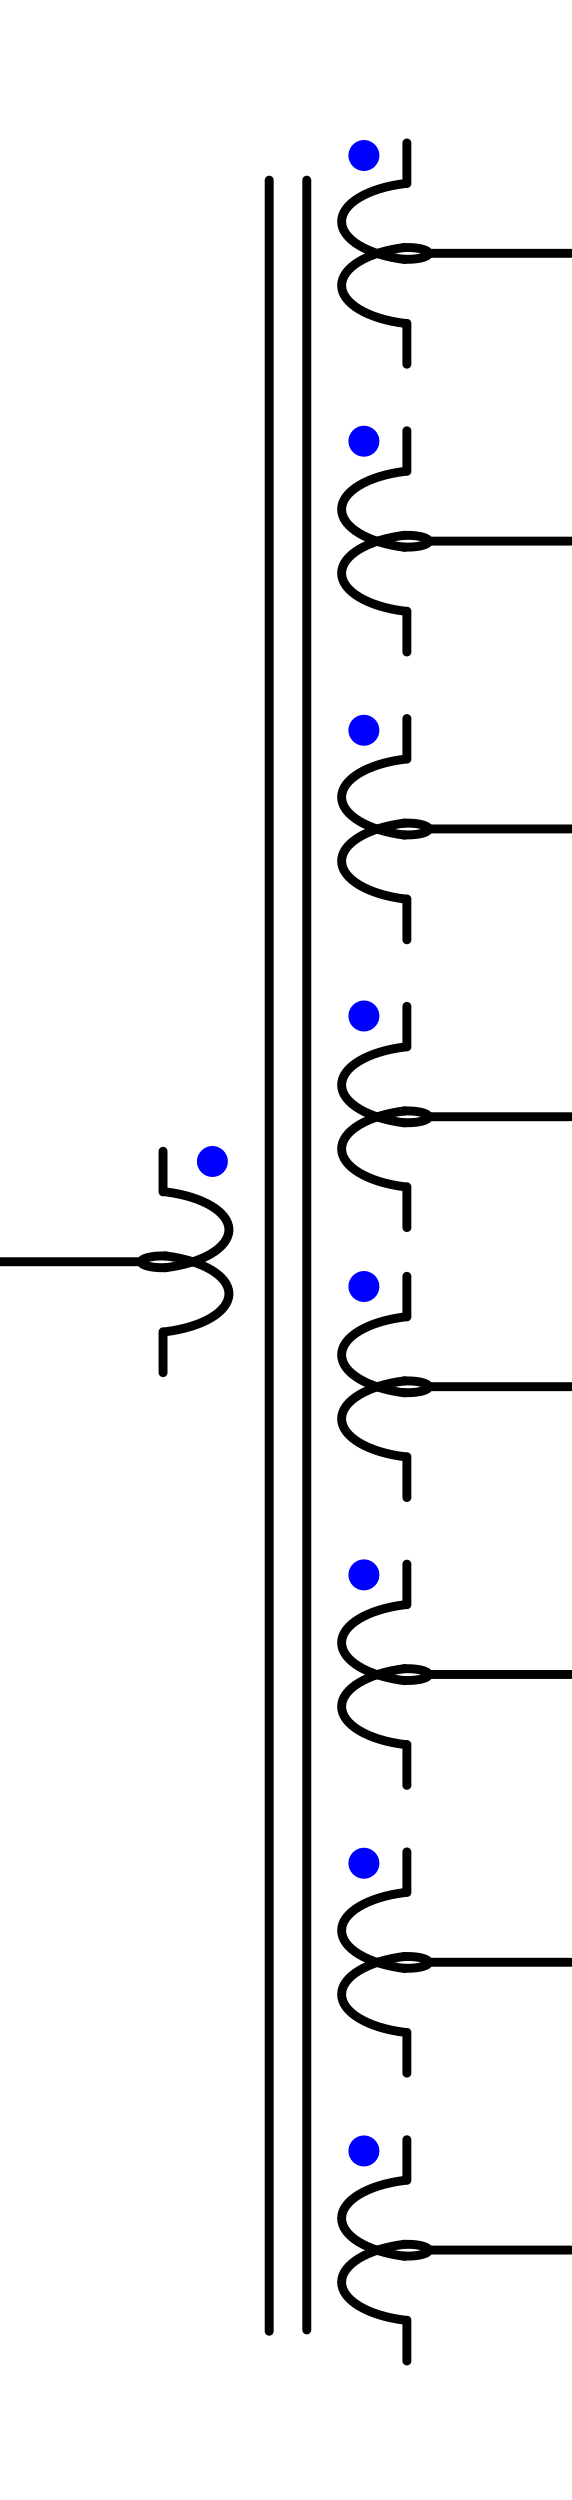
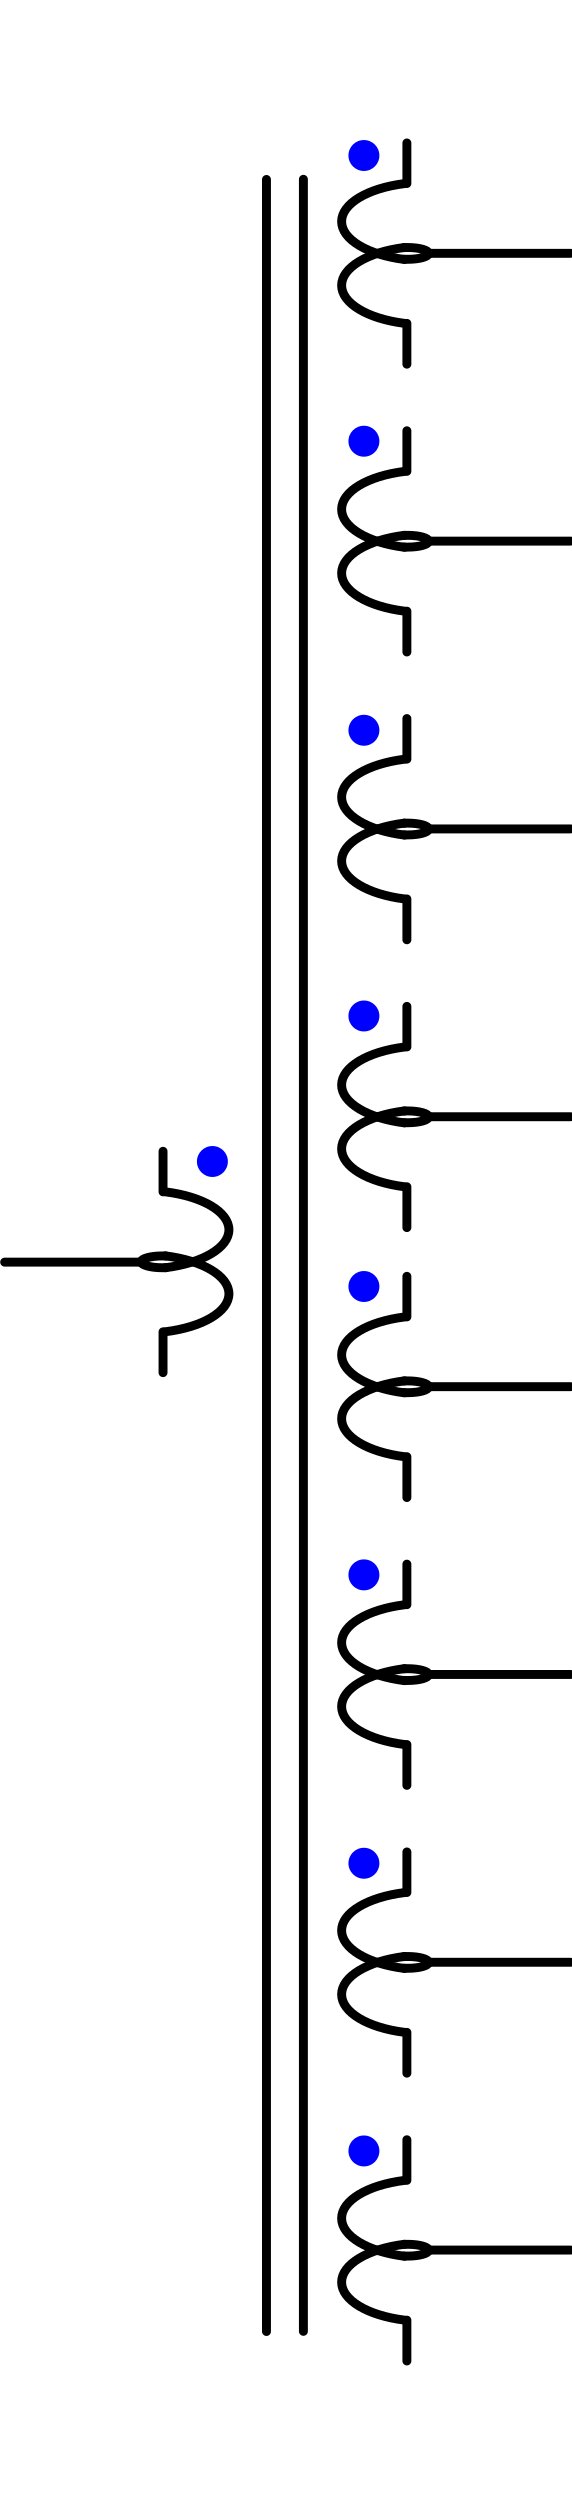
<svg xmlns="http://www.w3.org/2000/svg" id="svg256" width="64" height="280" viewBox="0 0 64 280" version="1.1">
  <defs id="defs12858">
    <style id="style12856">
      .cls-1 {
        stroke-miterlimit: 10;
      }

      .cls-1, .cls-2 {
        fill: none;
        stroke: #000;
        stroke-linecap: round;
      }

      .cls-3 {
        fill: blue;
      }

      .cls-2 {
        stroke-linejoin: round;
      }
    </style>
  </defs>
  <path id="path276" class="cls-1" d="m 18.52,133.486 c 4.2,0.52 7.12,2.26 7.12,4.25 0,1.99 -2.92,3.73 -7.12,4.25" />
  <path id="path280" class="cls-1" d="m 18.58,140.676 c -0.13,0 -0.28,-0.01 -0.41,-0.01 -1.31,0 -2.38,0.3 -2.38,0.66 0,0.36 1.07,0.66 2.38,0.66 0.13,0 0.28,-0.01 0.41,-0.01" />
  <path id="path292" class="cls-1" d="m 18.52,140.657 c 4.2,0.52 7.12,2.26 7.12,4.25 0,1.99 -2.92,3.73 -7.12,4.25" />
  <path id="path296" class="cls-1" d="m 18.26,149.167 v 4.57" />
  <path id="path300" class="cls-1" d="m 18.26,133.486 v -4.54" />
-   <line class="cls-2" x1="16.002" y1="141.315" y2="141.315" id="line12867" x2="0" style="stroke-width:1;stroke-miterlimit:4;stroke-dasharray:none" />
-   <line class="cls-1" x1="30.15" y1="20.177" x2="30.15" y2="261.098" id="line12872" style="stroke-width:1;stroke-miterlimit:10;stroke-dasharray:none" />
-   <line class="cls-1" x1="34.36" y1="20.177" x2="34.36" y2="260.949" id="line12874" style="stroke-width:1;stroke-miterlimit:10;stroke-dasharray:none" />
  <path id="path276-2-2" data-name="path276" class="cls-1" d="m 45.311,29.062 c -4.16,-0.52 -7.05,-2.26 -7.05,-4.25 0,-1.99 2.89,-3.73 7.05,-4.25" style="fill:none;stroke:#000000;stroke-linecap:round;stroke-miterlimit:10" />
  <path id="path280-2-8" data-name="path280" class="cls-1" d="m 45.251,29.032 c 0.13,0 0.28,0.01 0.41,0.01 1.3,0 2.36,-0.29 2.36,-0.66 0,-0.36 -1.06,-0.66 -2.36,-0.66 -0.13,0 -0.28,0.01 -0.41,0.01" style="fill:none;stroke:#000000;stroke-linecap:round;stroke-miterlimit:10" />
  <path id="path292-2-5" data-name="path292" class="cls-1" d="m 45.311,36.217 c -4.16,-0.52 -7.05,-2.26 -7.05,-4.25 0,-1.99 2.89,-3.73 7.05,-4.25" style="fill:none;stroke:#000000;stroke-linecap:round;stroke-miterlimit:10" />
  <path id="path296-2-80" data-name="path296" class="cls-1" d="m 45.571,40.787 v -4.57" style="fill:none;stroke:#000000;stroke-linecap:round;stroke-miterlimit:10" />
  <path id="path300-2-45" data-name="path300" class="cls-1" d="m 45.571,16.012 v 4.54" style="fill:none;stroke:#000000;stroke-linecap:round;stroke-miterlimit:10" />
  <line class="cls-2" x1="47.834" y1="28.37" x2="63.901" y2="28.37" id="line10369" style="fill:none;stroke:#000000;stroke-width:1;stroke-linecap:round;stroke-linejoin:round;stroke-miterlimit:4;stroke-dasharray:none" />
  <path id="path276-2-4" data-name="path276" class="cls-1" d="m 45.311,61.297 c -4.16,-0.52 -7.05,-2.26 -7.05,-4.25 0,-1.99 2.89,-3.73 7.05,-4.25" style="fill:none;stroke:#000000;stroke-linecap:round;stroke-miterlimit:10" />
  <path id="path280-2-7" data-name="path280" class="cls-1" d="m 45.251,61.267 c 0.13,0 0.28,0.01 0.41,0.01 1.3,0 2.36,-0.29 2.36,-0.66 0,-0.36 -1.06,-0.66 -2.36,-0.66 -0.13,0 -0.28,0.01 -0.41,0.01" style="fill:none;stroke:#000000;stroke-linecap:round;stroke-miterlimit:10" />
  <path id="path292-2-0" data-name="path292" class="cls-1" d="m 45.311,68.451 c -4.16,-0.52 -7.05,-2.26 -7.05,-4.25 0,-1.99 2.89,-3.73 7.05,-4.25" style="fill:none;stroke:#000000;stroke-linecap:round;stroke-miterlimit:10" />
  <path id="path296-2-1" data-name="path296" class="cls-1" d="m 45.571,73.021 v -4.57" style="fill:none;stroke:#000000;stroke-linecap:round;stroke-miterlimit:10" />
  <path id="path300-2-6" data-name="path300" class="cls-1" d="m 45.571,48.247 v 4.54" style="fill:none;stroke:#000000;stroke-linecap:round;stroke-miterlimit:10" />
  <line class="cls-2" x1="47.834" y1="60.604" x2="63.901" y2="60.604" id="line10369-2" style="fill:none;stroke:#000000;stroke-width:1;stroke-linecap:round;stroke-linejoin:round;stroke-miterlimit:4;stroke-dasharray:none" />
  <path id="path276-2-1" data-name="path276" class="cls-1" d="m 45.311,93.531 c -4.16,-0.52 -7.05,-2.26 -7.05,-4.25 0,-1.99 2.89,-3.73 7.05,-4.25" style="fill:none;stroke:#000000;stroke-linecap:round;stroke-miterlimit:10" />
  <path id="path280-2-1" data-name="path280" class="cls-1" d="m 45.251,93.501 c 0.13,0 0.28,0.01 0.41,0.01 1.3,0 2.36,-0.29 2.36,-0.66 0,-0.36 -1.06,-0.66 -2.36,-0.66 -0.13,0 -0.28,0.01 -0.41,0.01" style="fill:none;stroke:#000000;stroke-linecap:round;stroke-miterlimit:10" />
  <path id="path292-2-2" data-name="path292" class="cls-1" d="m 45.311,100.685 c -4.16,-0.52 -7.05,-2.26 -7.05,-4.25 0,-1.99 2.89,-3.73 7.05,-4.25" style="fill:none;stroke:#000000;stroke-linecap:round;stroke-miterlimit:10" />
  <path id="path296-2-5" data-name="path296" class="cls-1" d="m 45.571,105.255 v -4.57" style="fill:none;stroke:#000000;stroke-linecap:round;stroke-miterlimit:10" />
  <path id="path300-2-1" data-name="path300" class="cls-1" d="m 45.571,80.481 v 4.54" style="fill:none;stroke:#000000;stroke-linecap:round;stroke-miterlimit:10" />
  <line class="cls-2" x1="47.834" y1="92.838" x2="63.901" y2="92.838" id="line10369-1" style="fill:none;stroke:#000000;stroke-width:1;stroke-linecap:round;stroke-linejoin:round;stroke-miterlimit:4;stroke-dasharray:none" />
  <path id="path276-2-4-8" data-name="path276" class="cls-1" d="m 45.311,125.765 c -4.16,-0.52 -7.05,-2.26 -7.05,-4.25 0,-1.99 2.89,-3.73 7.05,-4.25" style="fill:none;stroke:#000000;stroke-linecap:round;stroke-miterlimit:10" />
  <path id="path280-2-7-5" data-name="path280" class="cls-1" d="m 45.251,125.735 c 0.13,0 0.28,0.01 0.41,0.01 1.3,0 2.36,-0.29 2.36,-0.66 0,-0.36 -1.06,-0.66 -2.36,-0.66 -0.13,0 -0.28,0.01 -0.41,0.01" style="fill:none;stroke:#000000;stroke-linecap:round;stroke-miterlimit:10" />
  <path id="path292-2-0-9" data-name="path292" class="cls-1" d="m 45.311,132.92 c -4.16,-0.52 -7.05,-2.26 -7.05,-4.25 0,-1.99 2.89,-3.73 7.05,-4.25" style="fill:none;stroke:#000000;stroke-linecap:round;stroke-miterlimit:10" />
  <path id="path296-2-1-9" data-name="path296" class="cls-1" d="m 45.571,137.49 v -4.57" style="fill:none;stroke:#000000;stroke-linecap:round;stroke-miterlimit:10" />
  <path id="path300-2-6-5" data-name="path300" class="cls-1" d="m 45.571,112.715 v 4.54" style="fill:none;stroke:#000000;stroke-linecap:round;stroke-miterlimit:10" />
  <line class="cls-2" x1="47.834" y1="125.073" x2="63.901" y2="125.073" id="line10369-2-9" style="fill:none;stroke:#000000;stroke-width:1;stroke-linecap:round;stroke-linejoin:round;stroke-miterlimit:4;stroke-dasharray:none" />
  <path id="path276-2-7" data-name="path276" class="cls-1" d="m 45.311,156 c -4.16,-0.52 -7.05,-2.26 -7.05,-4.25 0,-1.99 2.89,-3.73 7.05,-4.25" style="fill:none;stroke:#000000;stroke-linecap:round;stroke-miterlimit:10" />
  <path id="path280-2-2" data-name="path280" class="cls-1" d="m 45.251,155.97 c 0.13,0 0.28,0.01 0.41,0.01 1.3,0 2.36,-0.29 2.36,-0.66 0,-0.36 -1.06,-0.66 -2.36,-0.66 -0.13,0 -0.28,0.01 -0.41,0.01" style="fill:none;stroke:#000000;stroke-linecap:round;stroke-miterlimit:10" />
  <path id="path292-2-8" data-name="path292" class="cls-1" d="m 45.311,163.154 c -4.16,-0.52 -7.05,-2.26 -7.05,-4.25 0,-1.99 2.89,-3.73 7.05,-4.25" style="fill:none;stroke:#000000;stroke-linecap:round;stroke-miterlimit:10" />
  <path id="path296-2-8" data-name="path296" class="cls-1" d="m 45.571,167.724 v -4.57" style="fill:none;stroke:#000000;stroke-linecap:round;stroke-miterlimit:10" />
  <path id="path300-2-8" data-name="path300" class="cls-1" d="m 45.571,142.95 v 4.54" style="fill:none;stroke:#000000;stroke-linecap:round;stroke-miterlimit:10" />
  <line class="cls-2" x1="47.834" y1="155.307" x2="63.901" y2="155.307" id="line10369-18" style="fill:none;stroke:#000000;stroke-width:1;stroke-linecap:round;stroke-linejoin:round;stroke-miterlimit:4;stroke-dasharray:none" />
  <path id="path276-2-4-2" data-name="path276" class="cls-1" d="m 45.311,188.234 c -4.16,-0.52 -7.05,-2.26 -7.05,-4.25 0,-1.99 2.89,-3.73 7.05,-4.25" style="fill:none;stroke:#000000;stroke-linecap:round;stroke-miterlimit:10" />
  <path id="path280-2-7-0" data-name="path280" class="cls-1" d="m 45.251,188.204 c 0.13,0 0.28,0.01 0.41,0.01 1.3,0 2.36,-0.29 2.36,-0.66 0,-0.36 -1.06,-0.66 -2.36,-0.66 -0.13,0 -0.28,0.01 -0.41,0.01" style="fill:none;stroke:#000000;stroke-linecap:round;stroke-miterlimit:10" />
  <path id="path292-2-0-6" data-name="path292" class="cls-1" d="m 45.311,195.388 c -4.16,-0.52 -7.05,-2.26 -7.05,-4.25 0,-1.99 2.89,-3.73 7.05,-4.25" style="fill:none;stroke:#000000;stroke-linecap:round;stroke-miterlimit:10" />
  <path id="path296-2-1-5" data-name="path296" class="cls-1" d="m 45.571,199.958 v -4.57" style="fill:none;stroke:#000000;stroke-linecap:round;stroke-miterlimit:10" />
  <path id="path300-2-6-0" data-name="path300" class="cls-1" d="m 45.571,175.184 v 4.54" style="fill:none;stroke:#000000;stroke-linecap:round;stroke-miterlimit:10" />
  <line class="cls-2" x1="47.834" y1="187.541" x2="63.901" y2="187.541" id="line10369-2-3" style="fill:none;stroke:#000000;stroke-width:1;stroke-linecap:round;stroke-linejoin:round;stroke-miterlimit:4;stroke-dasharray:none" />
  <path id="path276-2-3" data-name="path276" class="cls-1" d="m 45.311,220.468 c -4.16,-0.52 -7.05,-2.26 -7.05,-4.25 0,-1.99 2.89,-3.73 7.05,-4.25" style="fill:none;stroke:#000000;stroke-linecap:round;stroke-miterlimit:10" />
  <path id="path280-2-16" data-name="path280" class="cls-1" d="m 45.251,220.438 c 0.13,0 0.28,0.01 0.41,0.01 1.3,0 2.36,-0.29 2.36,-0.66 0,-0.36 -1.06,-0.66 -2.36,-0.66 -0.13,0 -0.28,0.01 -0.41,0.01" style="fill:none;stroke:#000000;stroke-linecap:round;stroke-miterlimit:10" />
  <path id="path292-2-03" data-name="path292" class="cls-1" d="m 45.311,227.623 c -4.16,-0.52 -7.05,-2.26 -7.05,-4.25 0,-1.99 2.89,-3.73 7.05,-4.25" style="fill:none;stroke:#000000;stroke-linecap:round;stroke-miterlimit:10" />
  <path id="path296-2-2" data-name="path296" class="cls-1" d="m 45.571,232.193 v -4.57" style="fill:none;stroke:#000000;stroke-linecap:round;stroke-miterlimit:10" />
  <path id="path300-2-4" data-name="path300" class="cls-1" d="m 45.571,207.418 v 4.54" style="fill:none;stroke:#000000;stroke-linecap:round;stroke-miterlimit:10" />
  <line class="cls-2" x1="47.834" y1="219.776" x2="63.901" y2="219.776" id="line10369-17" style="fill:none;stroke:#000000;stroke-width:1;stroke-linecap:round;stroke-linejoin:round;stroke-miterlimit:4;stroke-dasharray:none" />
  <path id="path276-2-4-21" data-name="path276" class="cls-1" d="m 45.311,252.703 c -4.16,-0.52 -7.05,-2.26 -7.05,-4.25 0,-1.99 2.89,-3.73 7.05,-4.25" style="fill:none;stroke:#000000;stroke-linecap:round;stroke-miterlimit:10" />
  <path id="path280-2-7-2" data-name="path280" class="cls-1" d="m 45.251,252.673 c 0.13,0 0.28,0.01 0.41,0.01 1.3,0 2.36,-0.29 2.36,-0.66 0,-0.36 -1.06,-0.66 -2.36,-0.66 -0.13,0 -0.28,0.01 -0.41,0.01" style="fill:none;stroke:#000000;stroke-linecap:round;stroke-miterlimit:10" />
  <path id="path292-2-0-0" data-name="path292" class="cls-1" d="m 45.311,259.857 c -4.16,-0.52 -7.05,-2.26 -7.05,-4.25 0,-1.99 2.89,-3.73 7.05,-4.25" style="fill:none;stroke:#000000;stroke-linecap:round;stroke-miterlimit:10" />
  <path id="path296-2-1-3" data-name="path296" class="cls-1" d="m 45.571,264.427 v -4.57" style="fill:none;stroke:#000000;stroke-linecap:round;stroke-miterlimit:10" />
  <path id="path300-2-6-52" data-name="path300" class="cls-1" d="m 45.571,239.653 v 4.54" style="fill:none;stroke:#000000;stroke-linecap:round;stroke-miterlimit:10" />
  <line class="cls-2" x1="47.834" y1="252.01" x2="63.901" y2="252.01" id="line10369-2-8" style="fill:none;stroke:#000000;stroke-width:1;stroke-linecap:round;stroke-linejoin:round;stroke-miterlimit:4;stroke-dasharray:none" />
  <path id="path304-2" data-name="path304" class="cls-3" d="m 39.025,17.417 c 0,0.959 0.774,1.733 1.733,1.733 0.959,0 1.733,-0.774 1.733,-1.733 0,-0.959 -0.774,-1.733 -1.733,-1.733 -0.959,0 -1.733,0.774 -1.733,1.733" style="fill:#0000ff;stroke-width:0.578;stroke-miterlimit:9;stroke-dasharray:none" />
  <path id="path304-2-0" data-name="path304" class="cls-3" d="m 39.025,49.417 c 0,0.959 0.774,1.733 1.733,1.733 0.959,0 1.733,-0.774 1.733,-1.733 0,-0.959 -0.774,-1.733 -1.733,-1.733 -0.959,0 -1.733,0.774 -1.733,1.733" style="fill:#0000ff;stroke-width:0.578;stroke-miterlimit:9;stroke-dasharray:none" />
  <path id="path304-2-01" data-name="path304" class="cls-3" d="m 39.025,81.79 c 0,0.959 0.774,1.733 1.733,1.733 0.959,0 1.733,-0.774 1.733,-1.733 0,-0.959 -0.774,-1.733 -1.733,-1.733 -0.959,0 -1.733,0.774 -1.733,1.733" style="fill:#0000ff;stroke-width:0.578;stroke-miterlimit:9;stroke-dasharray:none" />
  <path id="path304-2-3" data-name="path304" class="cls-3" d="m 39.025,144.088 c 0,0.959 0.774,1.733 1.733,1.733 0.959,0 1.733,-0.774 1.733,-1.733 0,-0.959 -0.774,-1.733 -1.733,-1.733 -0.959,0 -1.733,0.774 -1.733,1.733" style="fill:#0000ff;stroke-width:0.578;stroke-miterlimit:9;stroke-dasharray:none" />
  <path id="path304-2-1" data-name="path304" class="cls-3" d="m 39.025,176.386 c 0,0.959 0.774,1.733 1.733,1.733 0.959,0 1.733,-0.774 1.733,-1.733 0,-0.959 -0.774,-1.733 -1.733,-1.733 -0.959,0 -1.733,0.774 -1.733,1.733" style="fill:#0000ff;stroke-width:0.578;stroke-miterlimit:9;stroke-dasharray:none" />
  <path id="path304-2-01-7" data-name="path304" class="cls-3" d="m 39.025,113.79 c 0,0.959 0.774,1.733 1.733,1.733 0.959,0 1.733,-0.774 1.733,-1.733 0,-0.959 -0.774,-1.733 -1.733,-1.733 -0.959,0 -1.733,0.774 -1.733,1.733" style="fill:#0000ff;stroke-width:0.578;stroke-miterlimit:9;stroke-dasharray:none" />
  <path id="path304-2-1-6" data-name="path304" class="cls-3" d="m 39.025,208.684 c 0,0.959 0.774,1.733 1.733,1.733 0.959,0 1.733,-0.774 1.733,-1.733 0,-0.959 -0.774,-1.733 -1.733,-1.733 -0.959,0 -1.733,0.774 -1.733,1.733" style="fill:#0000ff;stroke-width:0.578;stroke-miterlimit:9;stroke-dasharray:none" />
  <path id="path304-2-01-7-6" data-name="path304" class="cls-3" d="m 22.056,130.088 c 0,0.959 0.774,1.733 1.733,1.733 0.959,0 1.733,-0.774 1.733,-1.733 0,-0.959 -0.774,-1.733 -1.733,-1.733 -0.959,0 -1.733,0.774 -1.733,1.733" style="fill:#0000ff;stroke-width:0.578;stroke-miterlimit:9;stroke-dasharray:none" />
  <path id="path304-2-1-6-7" data-name="path304" class="cls-3" d="m 39.025,240.907 c 0,0.959 0.774,1.733 1.733,1.733 0.959,0 1.733,-0.774 1.733,-1.733 0,-0.959 -0.774,-1.733 -1.733,-1.733 -0.959,0 -1.733,0.774 -1.733,1.733" style="fill:#0000ff;stroke-width:0.578;stroke-miterlimit:9;stroke-dasharray:none" />
+   <path style="fill:none;stroke:#000000;stroke-width:1px;stroke-linecap:round;stroke-linejoin:miter;stroke-opacity:1" d="M 33.98,20.082 V 261.11" id="path6963" />
+   <path style="fill:none;stroke:#000000;stroke-width:1px;stroke-linecap:round;stroke-linejoin:miter;stroke-opacity:1" d="M 29.844,20.101 V 261.128" id="path6963-9" />
+   <path style="fill:none;stroke:#000000;stroke-width:1px;stroke-linecap:round;stroke-linejoin:miter;stroke-opacity:1" d="M 15.984,141.36 H 0.522" id="path7293" />
</svg>
